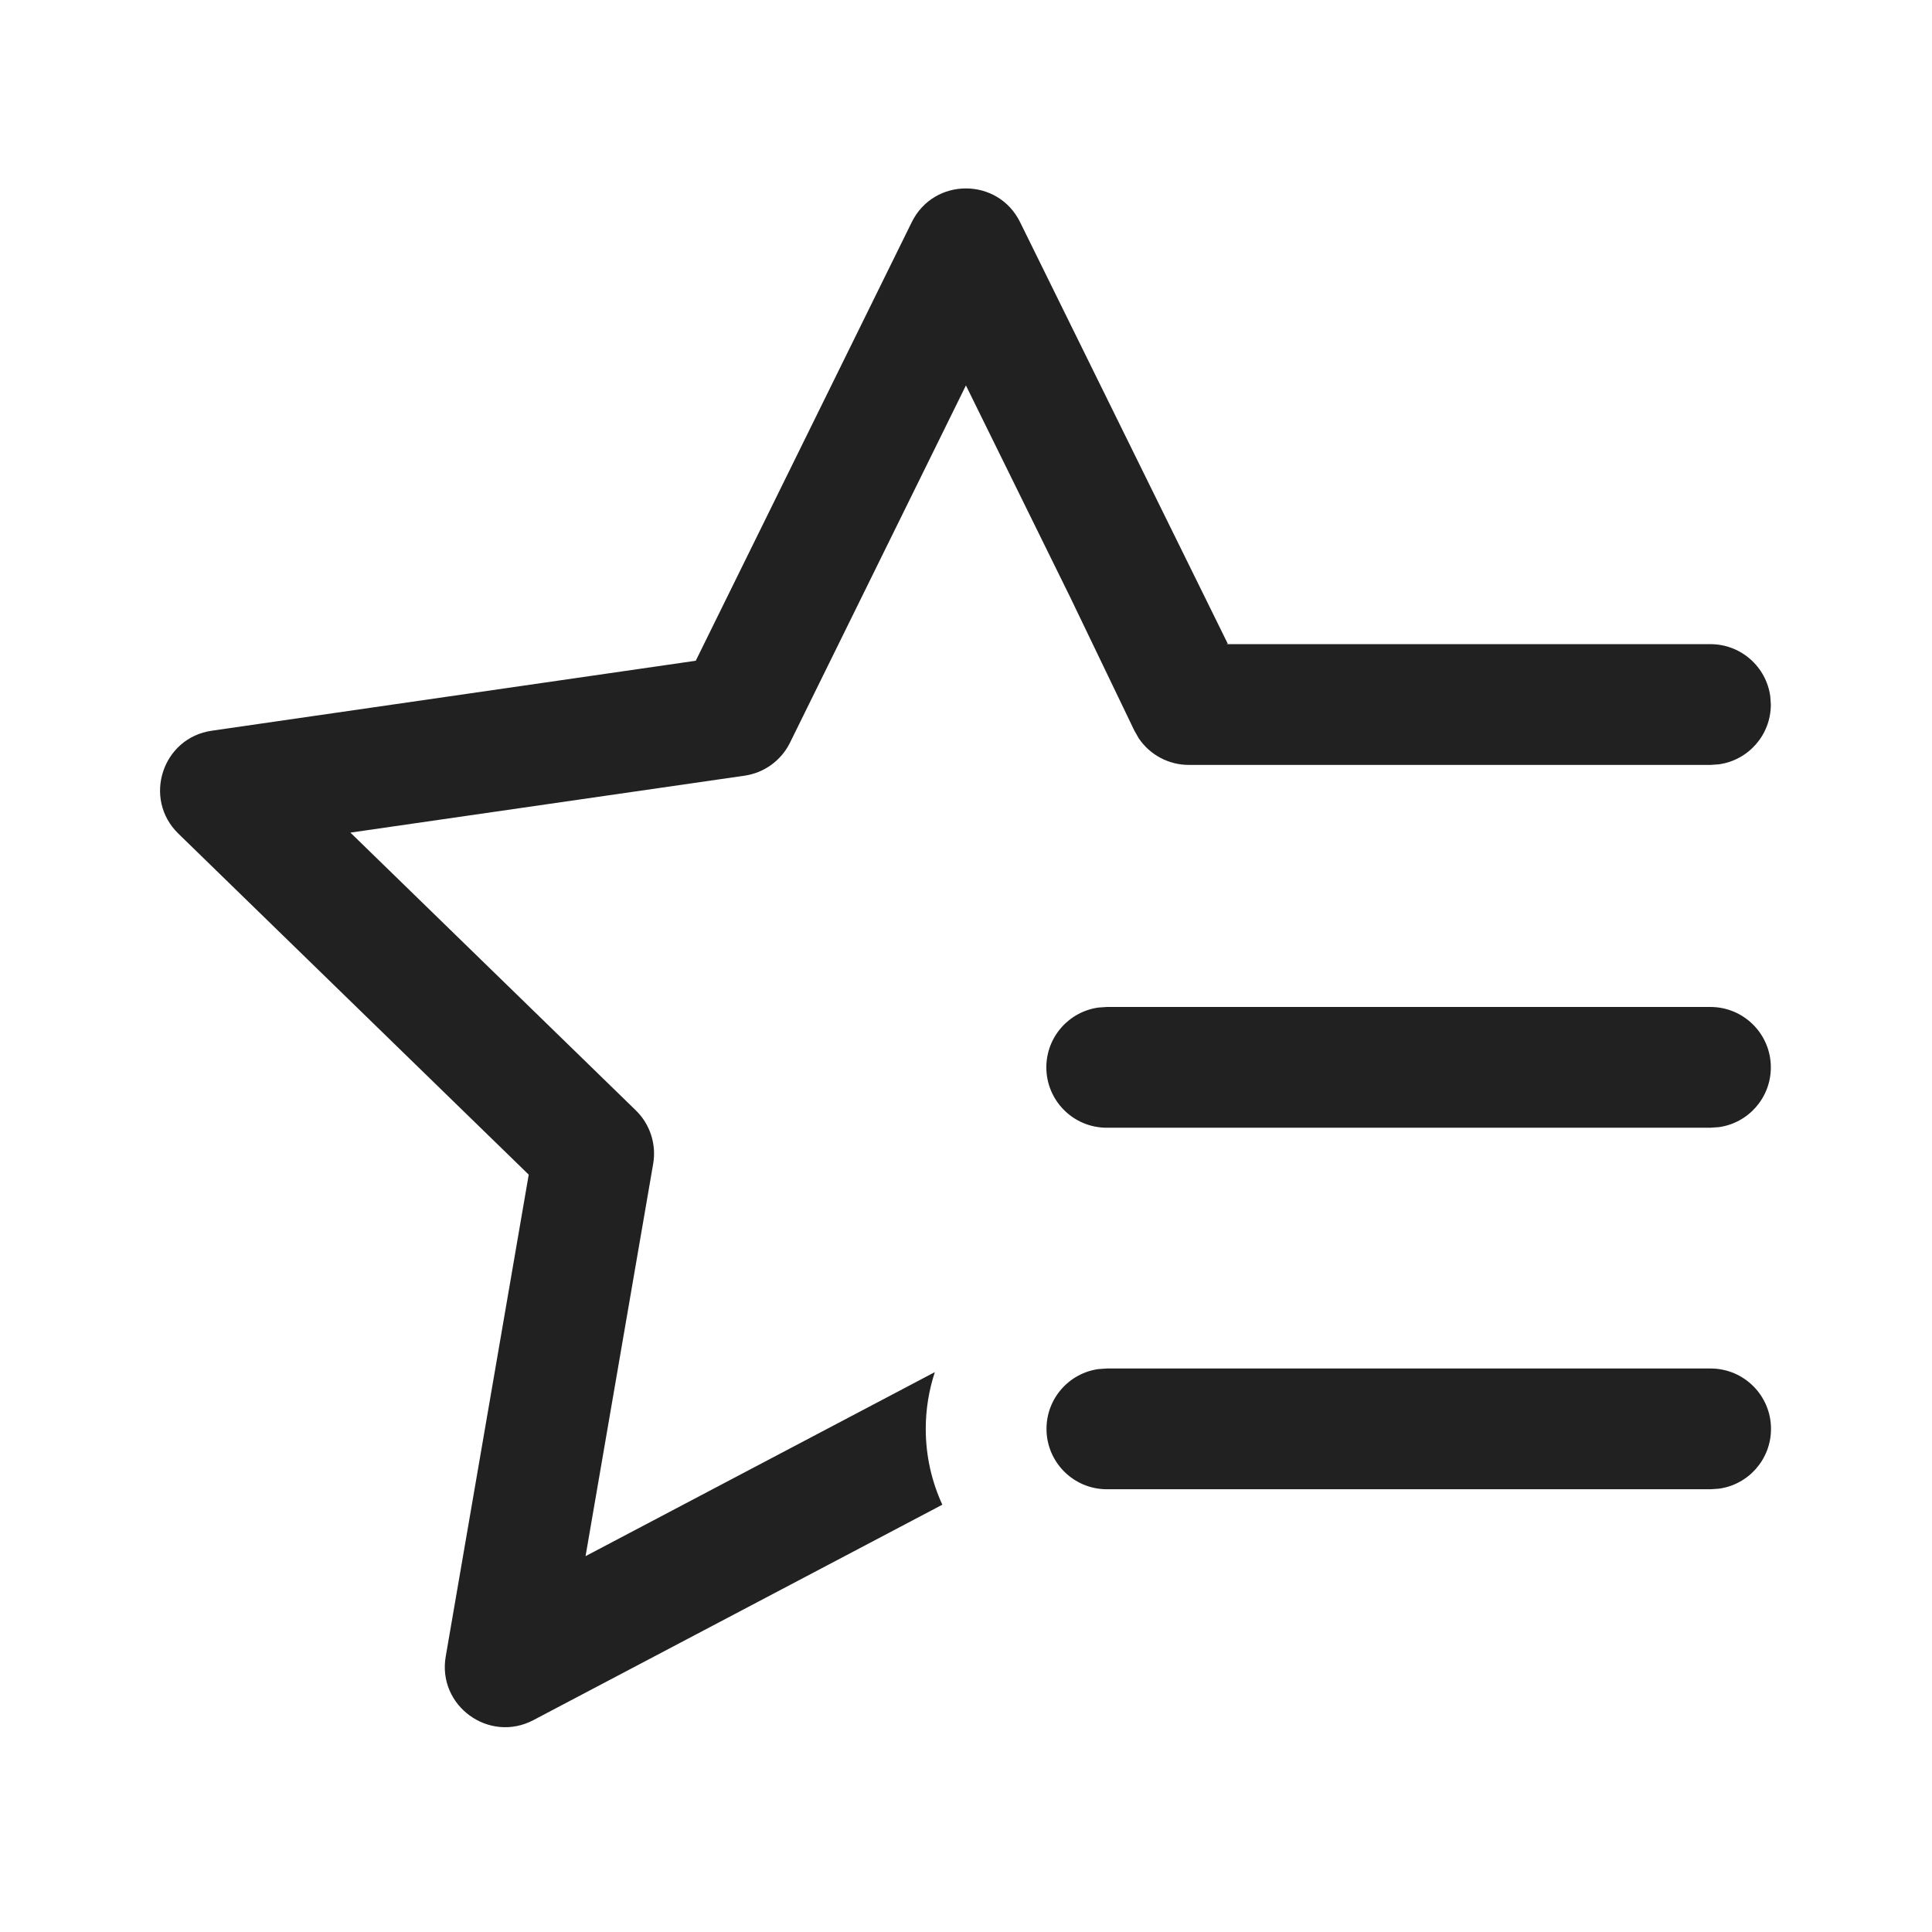
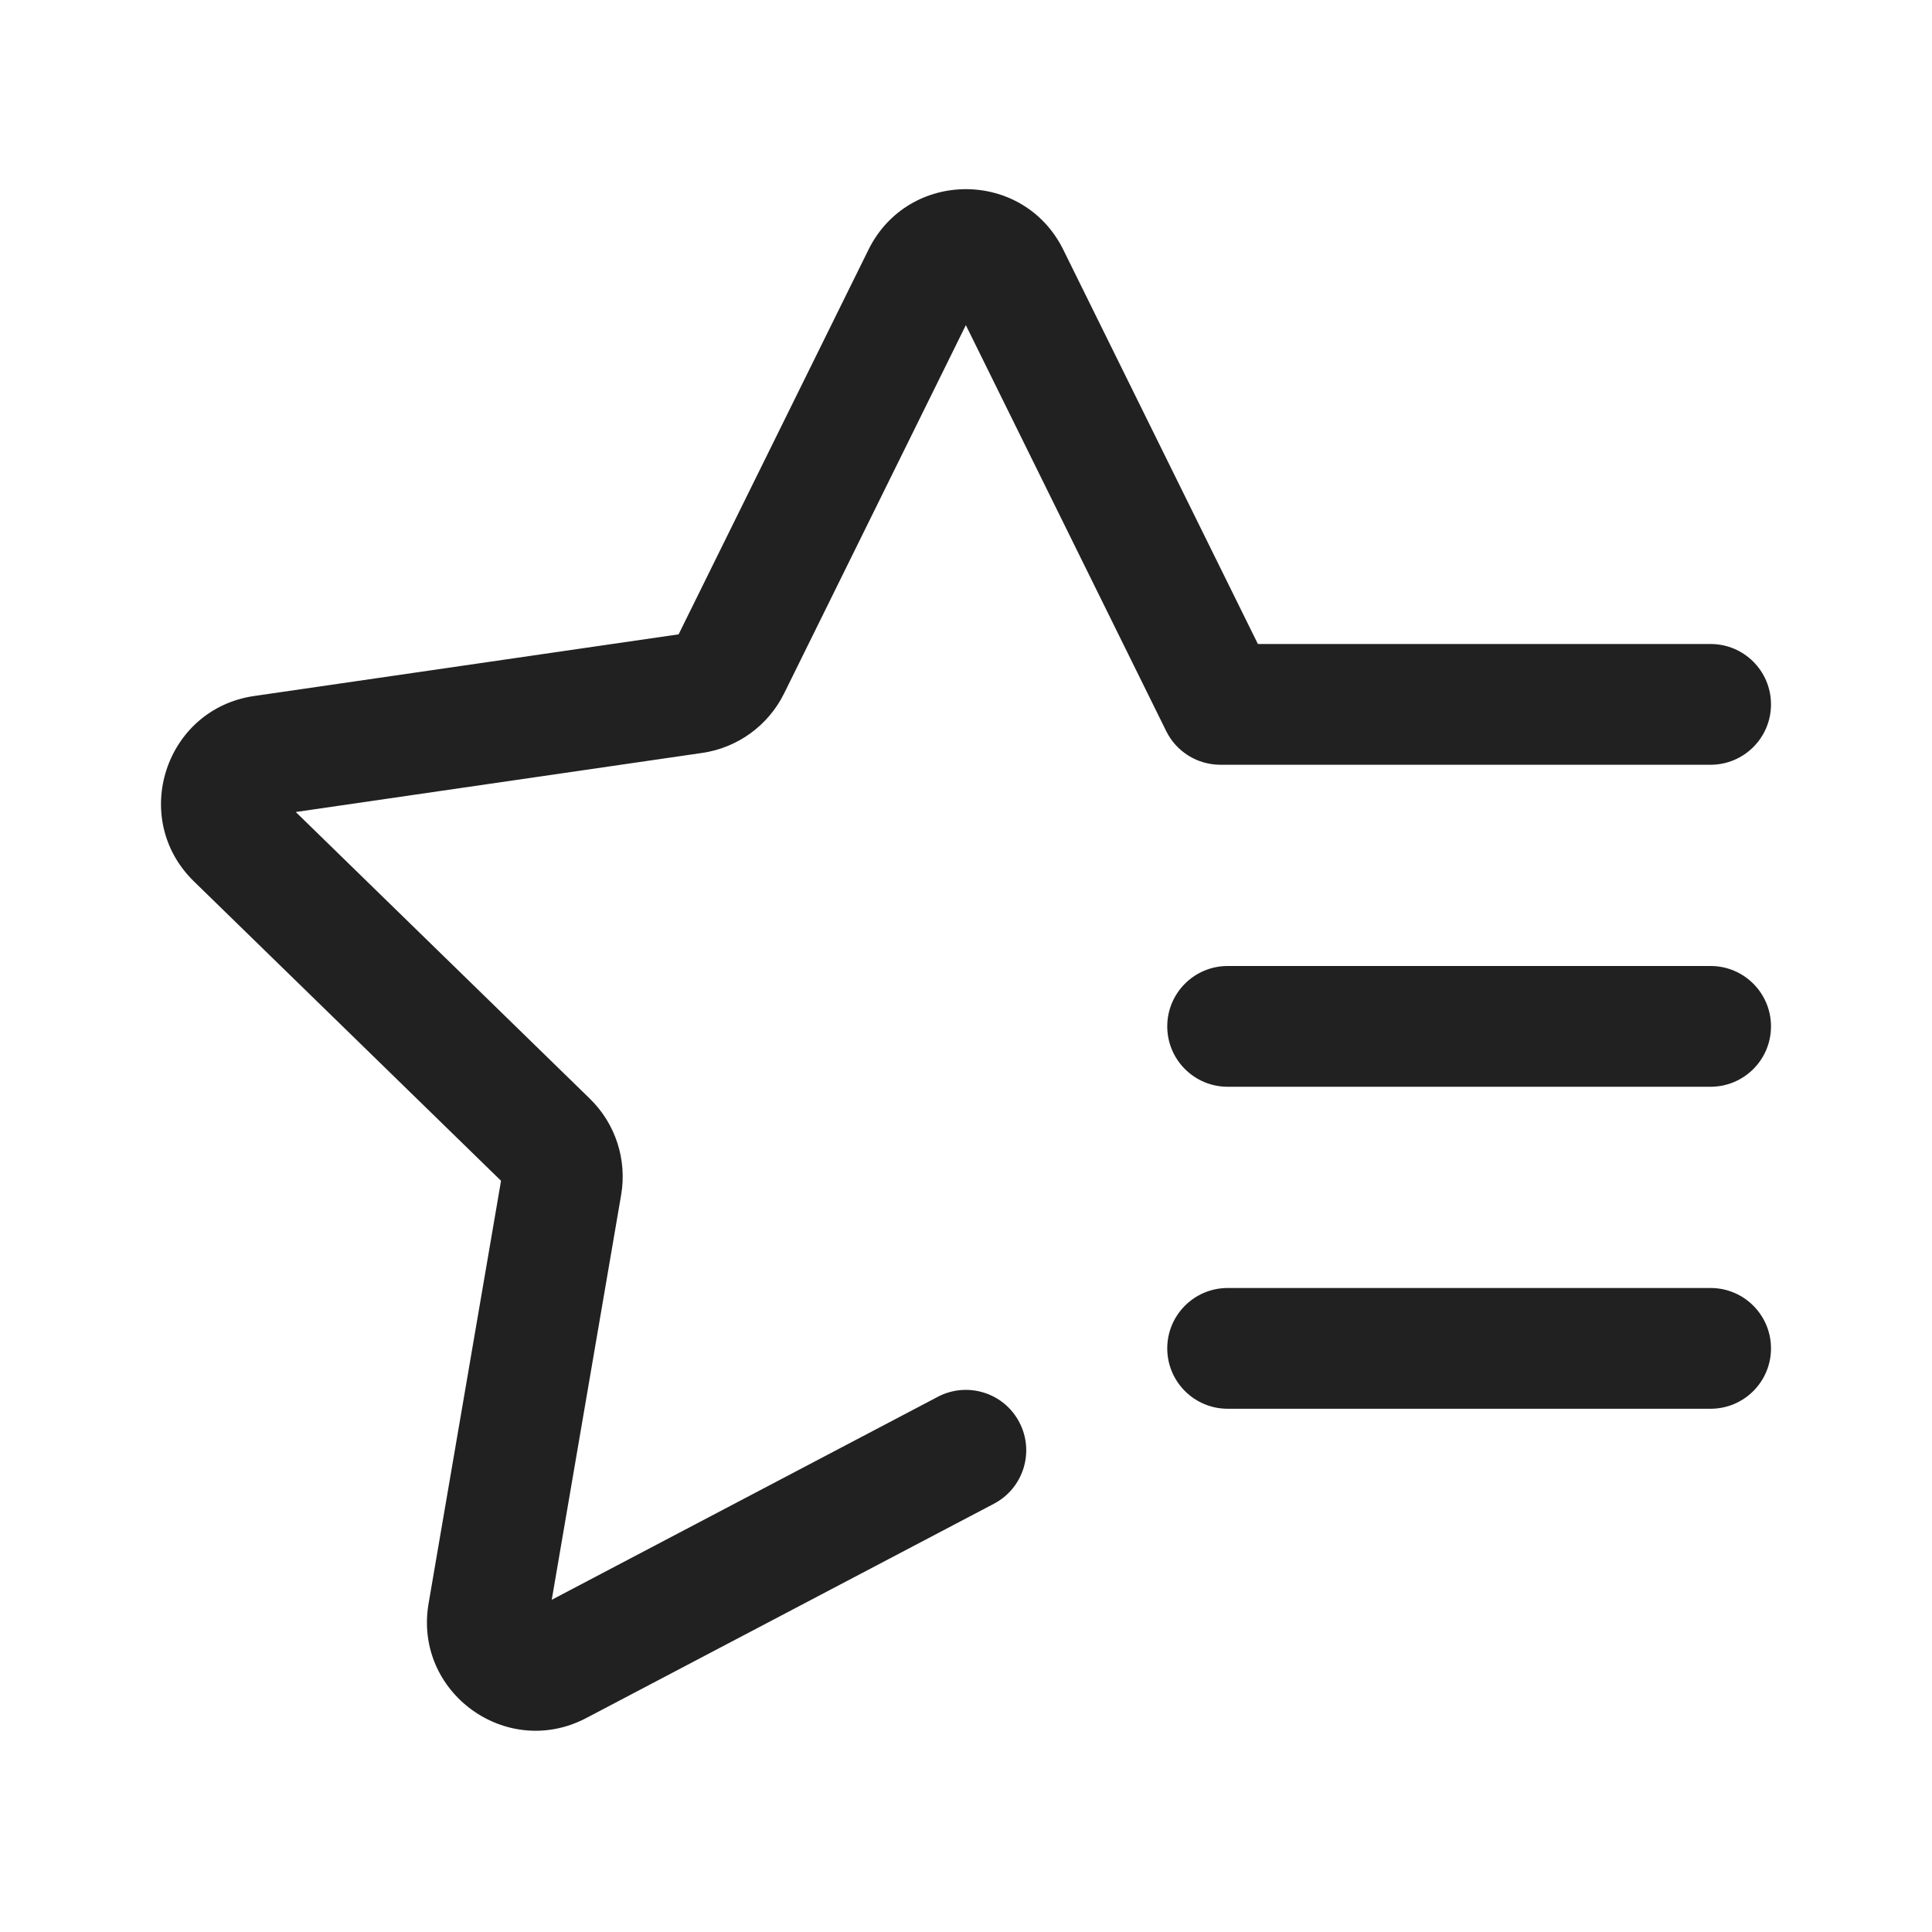
<svg xmlns="http://www.w3.org/2000/svg" width="24" height="24" viewBox="0 0 24 24" fill="none">
-   <path d="M12.672 2.76L15.253 7.999H15.238L15.24 8.002L21.248 8.002C21.628 8.002 21.941 8.284 21.991 8.65L21.998 8.752C21.998 9.132 21.716 9.446 21.35 9.495L21.248 9.502H14.768C14.516 9.502 14.283 9.376 14.145 9.17L14.092 9.077L13.294 7.418L11.999 4.788L9.814 9.225C9.705 9.447 9.493 9.601 9.248 9.636L4.353 10.343L7.898 13.793C8.075 13.965 8.156 14.214 8.114 14.457L7.274 19.331L11.613 17.045C11.54 17.267 11.5 17.504 11.5 17.75C11.5 18.086 11.574 18.405 11.706 18.692L6.626 21.368C6.075 21.658 5.431 21.19 5.537 20.577L6.568 14.592L2.216 10.356C1.77 9.922 2.016 9.165 2.632 9.077L8.643 8.208L11.326 2.76C11.601 2.201 12.397 2.201 12.672 2.76ZM21.25 17C21.664 17 22 17.336 22 17.75C22 18.13 21.718 18.444 21.352 18.493L21.25 18.5H13.75C13.336 18.5 13 18.164 13 17.75C13 17.37 13.282 17.056 13.648 17.007L13.75 17H21.25ZM21.248 12.509C21.662 12.509 21.998 12.845 21.998 13.259C21.998 13.639 21.716 13.953 21.35 14.002L21.248 14.009H13.748C13.334 14.009 12.998 13.673 12.998 13.259C12.998 12.88 13.28 12.566 13.646 12.516L13.748 12.509H21.248Z" fill="#212121" />
+   <path d="M13.209 3.103C12.714 2.099 11.283 2.099 10.788 3.103L8.43 7.88L3.157 8.646C2.05 8.807 1.608 10.168 2.409 10.949L6.224 14.668L5.324 19.919C5.135 21.022 6.292 21.863 7.283 21.342L12.347 18.68C12.714 18.487 12.855 18.033 12.662 17.667C12.47 17.3 12.016 17.159 11.649 17.352L6.854 19.873L7.716 14.844C7.791 14.406 7.646 13.959 7.328 13.649L3.674 10.087L8.724 9.353C9.163 9.289 9.543 9.013 9.74 8.615L11.998 4.039L14.487 9.082C14.613 9.338 14.874 9.5 15.16 9.5H21.25C21.664 9.5 22 9.164 22 8.75C22 8.336 21.664 8 21.25 8H15.626L13.209 3.103Z" fill="#212121" />
+   <path d="M14.5 12.75C14.5 12.336 14.836 12 15.25 12H21.25C21.664 12 22 12.336 22 12.75C22 13.164 21.664 13.5 21.25 13.5H15.25C14.836 13.5 14.5 13.164 14.5 12.75Z" fill="#212121" />
+   <path d="M14.5 16.75C14.5 16.336 14.836 16 15.25 16H21.25C21.664 16 22 16.336 22 16.75C22 17.164 21.664 17.5 21.25 17.5H15.25C14.836 17.5 14.5 17.164 14.5 16.75Z" fill="#212121" />
</svg>
